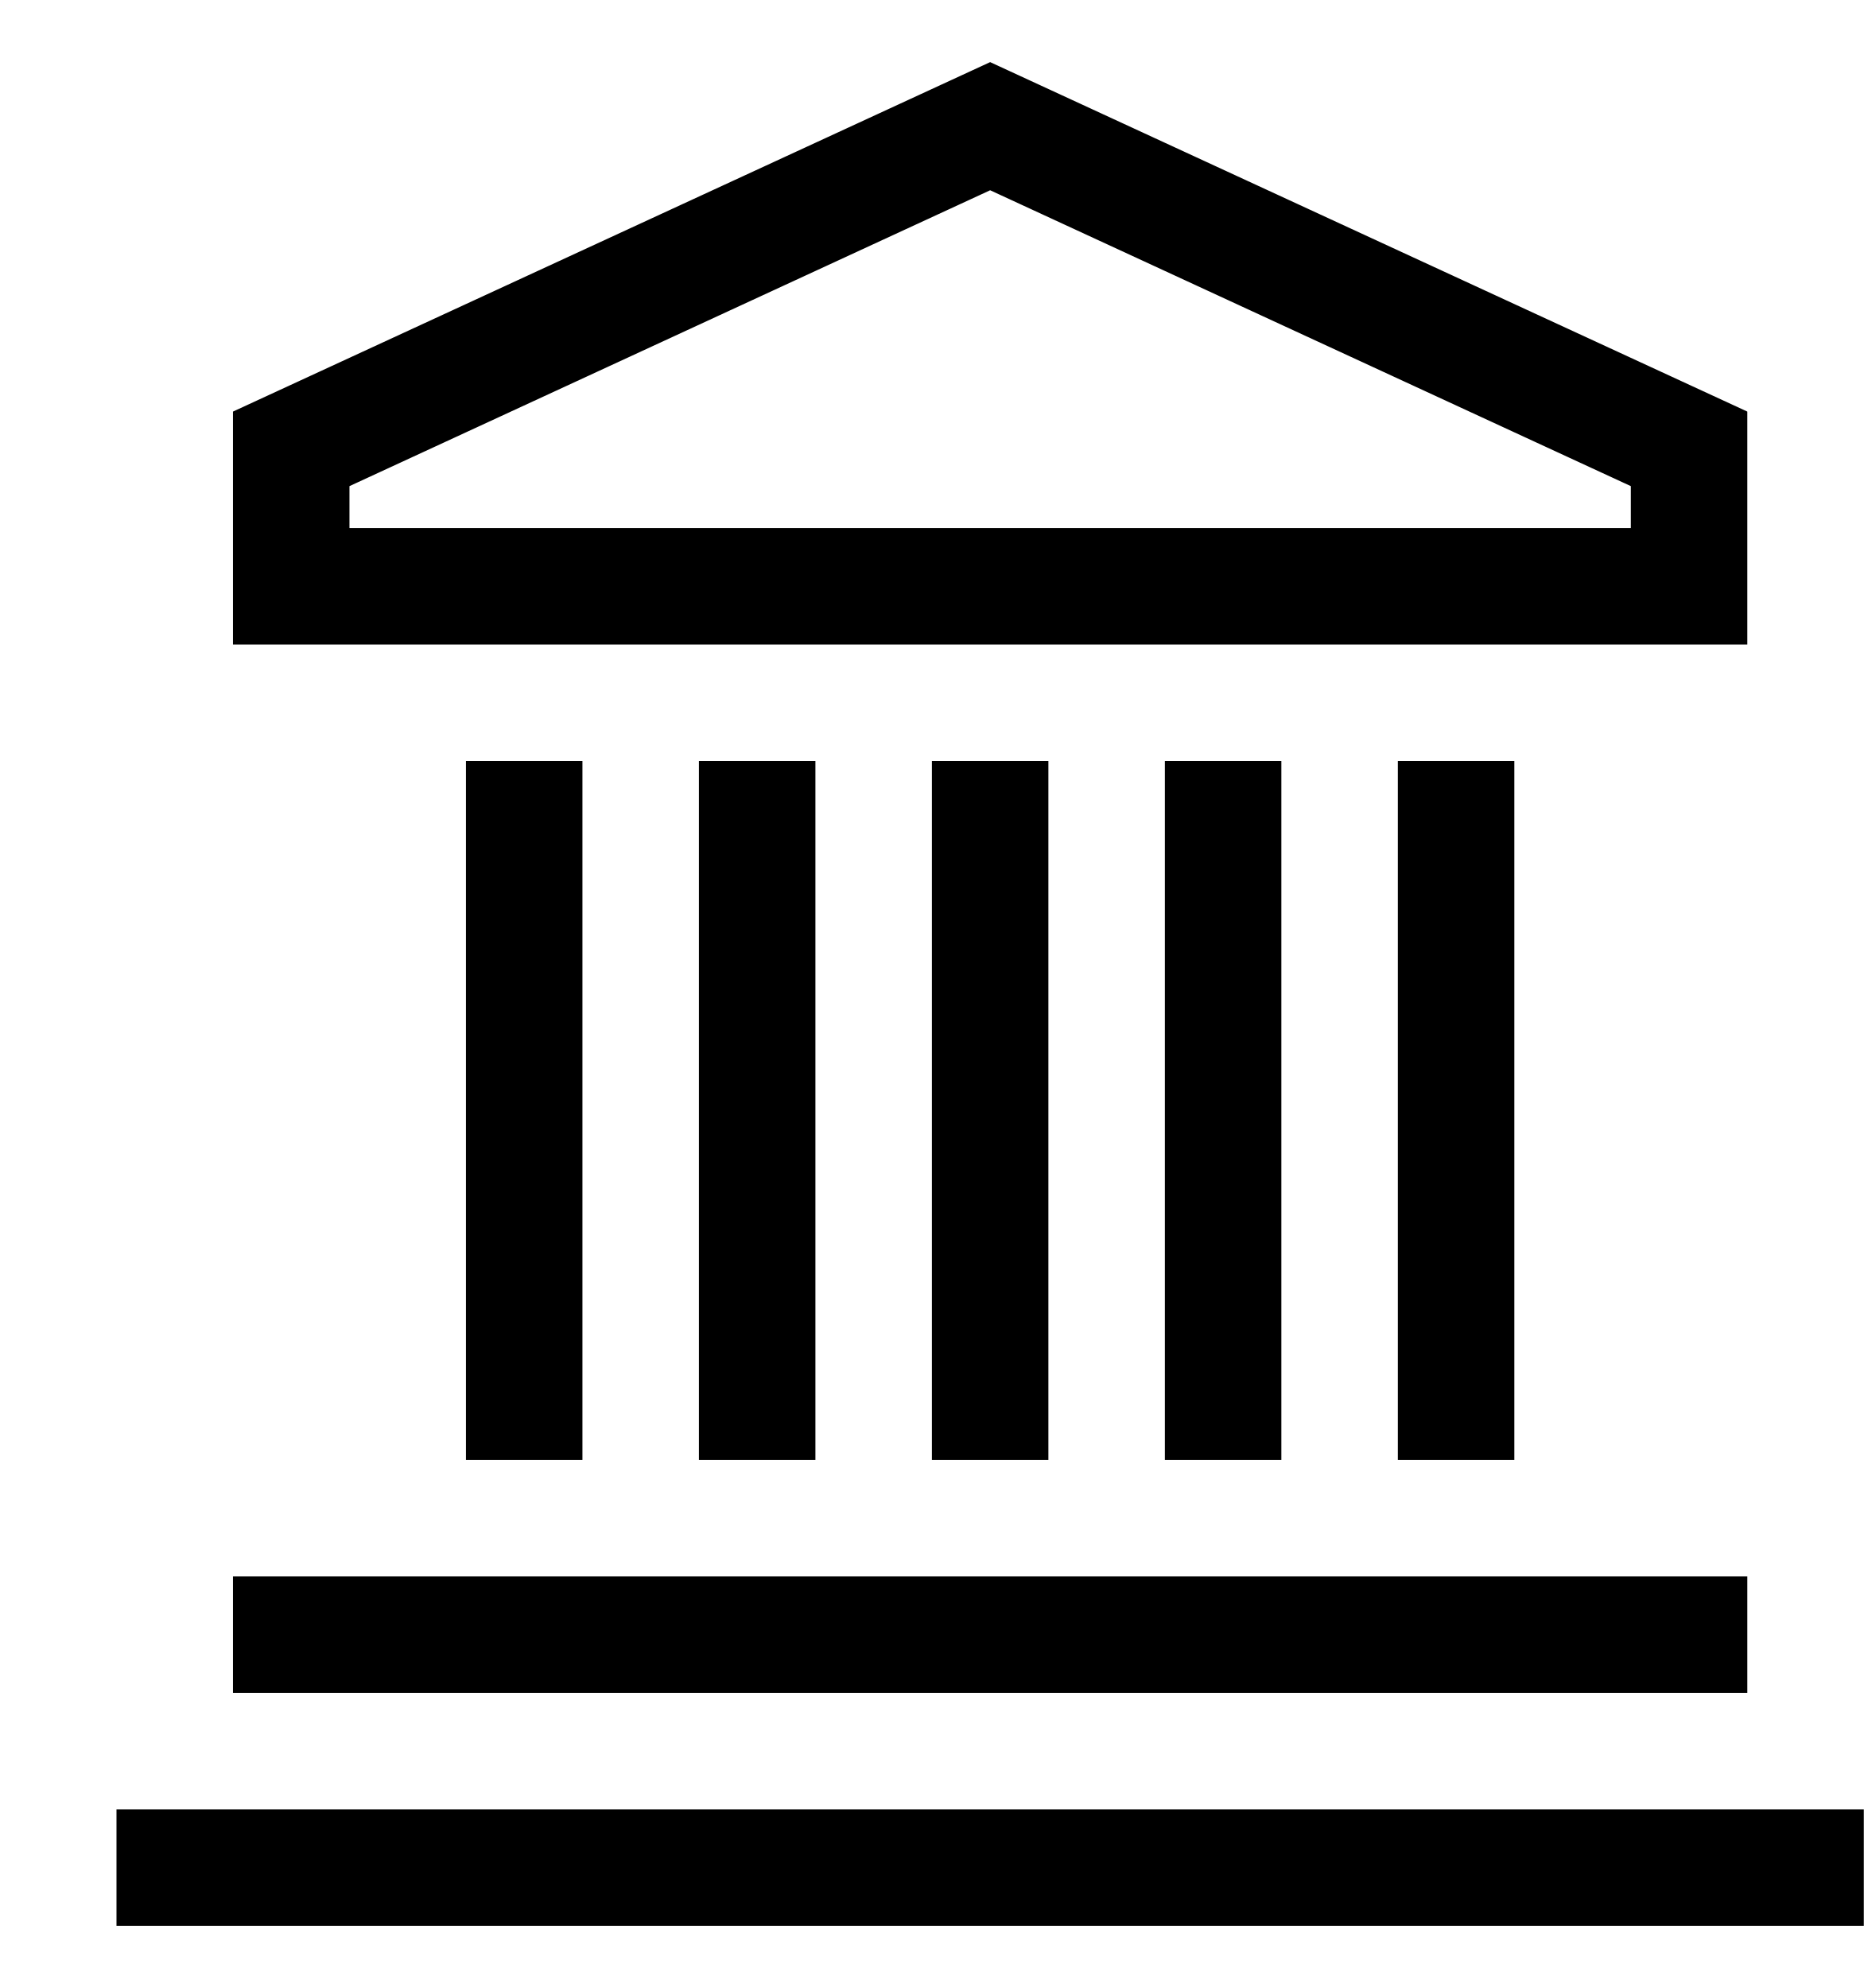
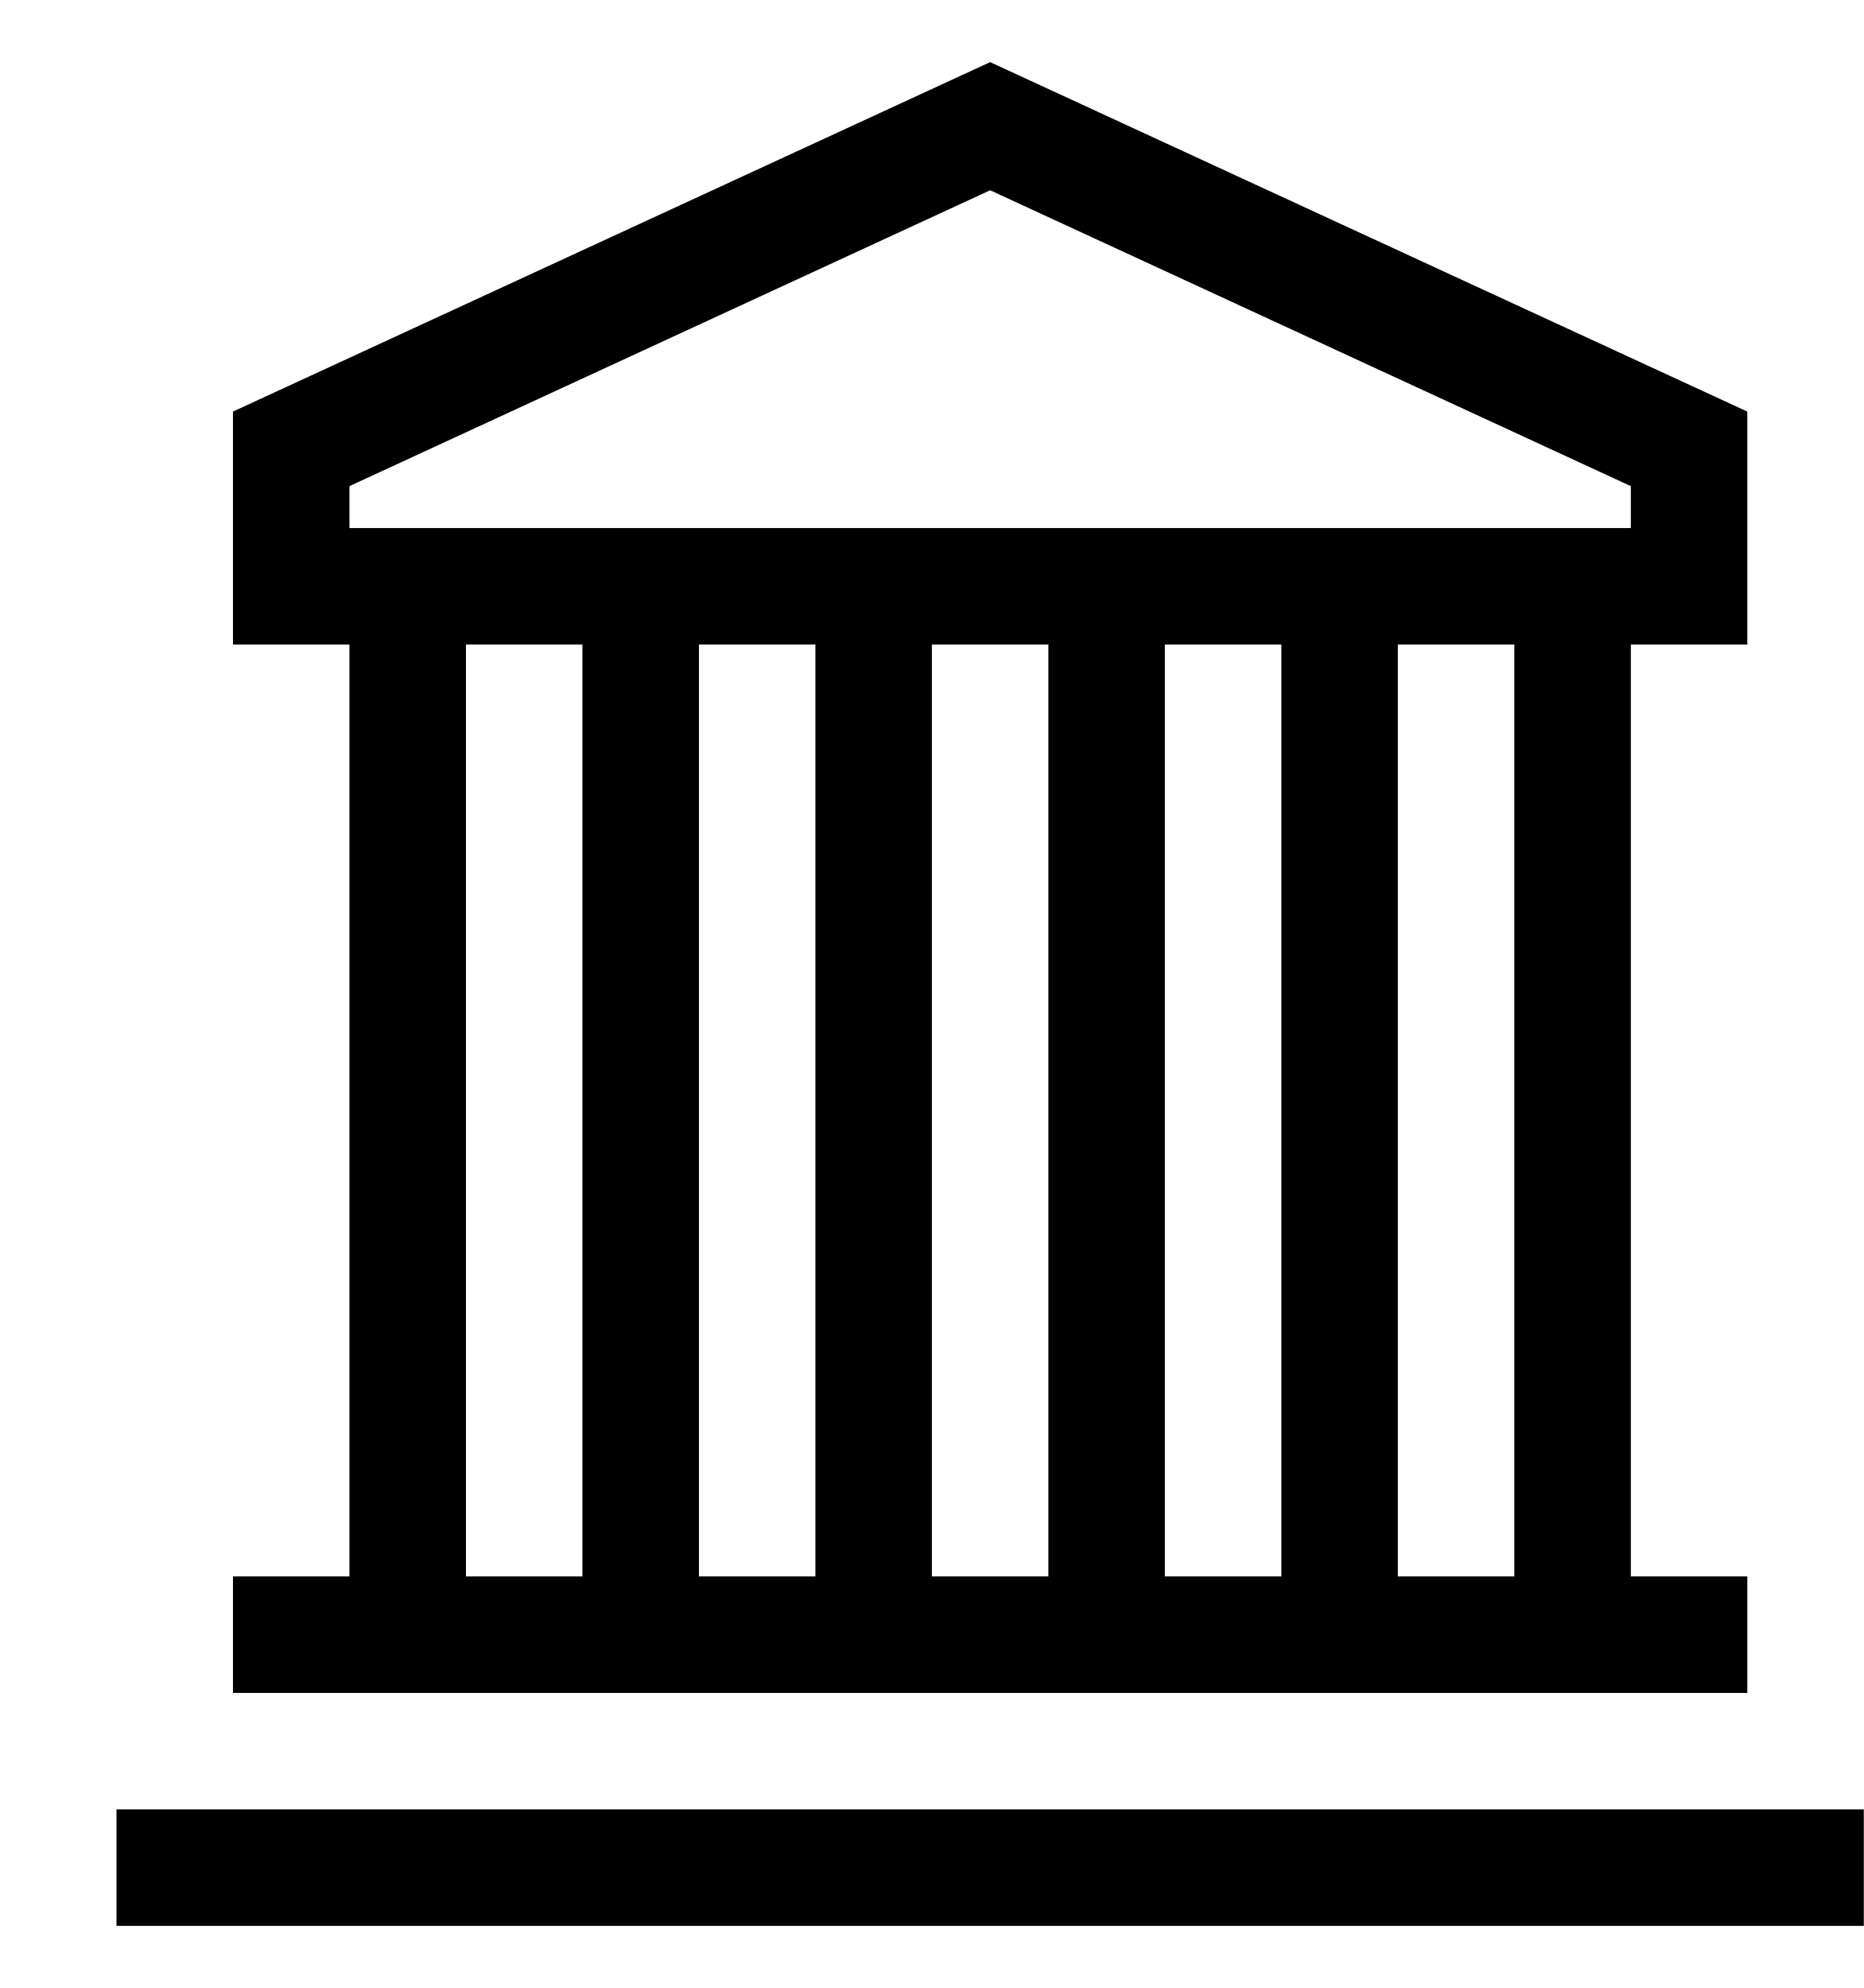
<svg xmlns="http://www.w3.org/2000/svg" xmlns:xlink="http://www.w3.org/1999/xlink">
  <symbol id="library" viewBox="0 0 16 16">
-     <path fill="currentColor" d="M8.5,1.1,14,3.64V4H3V3.64L8.5,1.1M8.5,0,2,3V5H15V3L8.5,0ZM16,15H1v1H16Zm-1-2H2v1H15ZM5,6H4v6H5ZM7,6H6v6H7ZM9,6H8v6H9Zm2,0H10v6h1Zm2,0H12v6h1Z" />
+     <path fill="currentColor" d="M16,15v1H1V15Zm-1-1H2V13H3V5H2V3L8.5,0,15,3V5H14v8h1ZM3,4H14V3.64L8.5,1.1,3,3.64ZM5,5H4v8H5ZM7,5H6v8H7ZM9,5H8v8H9Zm2,0H10v8h1Zm2,0H12v8h1Z" />
  </symbol>
  <use xlink:href="#library" viewBox="0 0 16 16" />
</svg>
